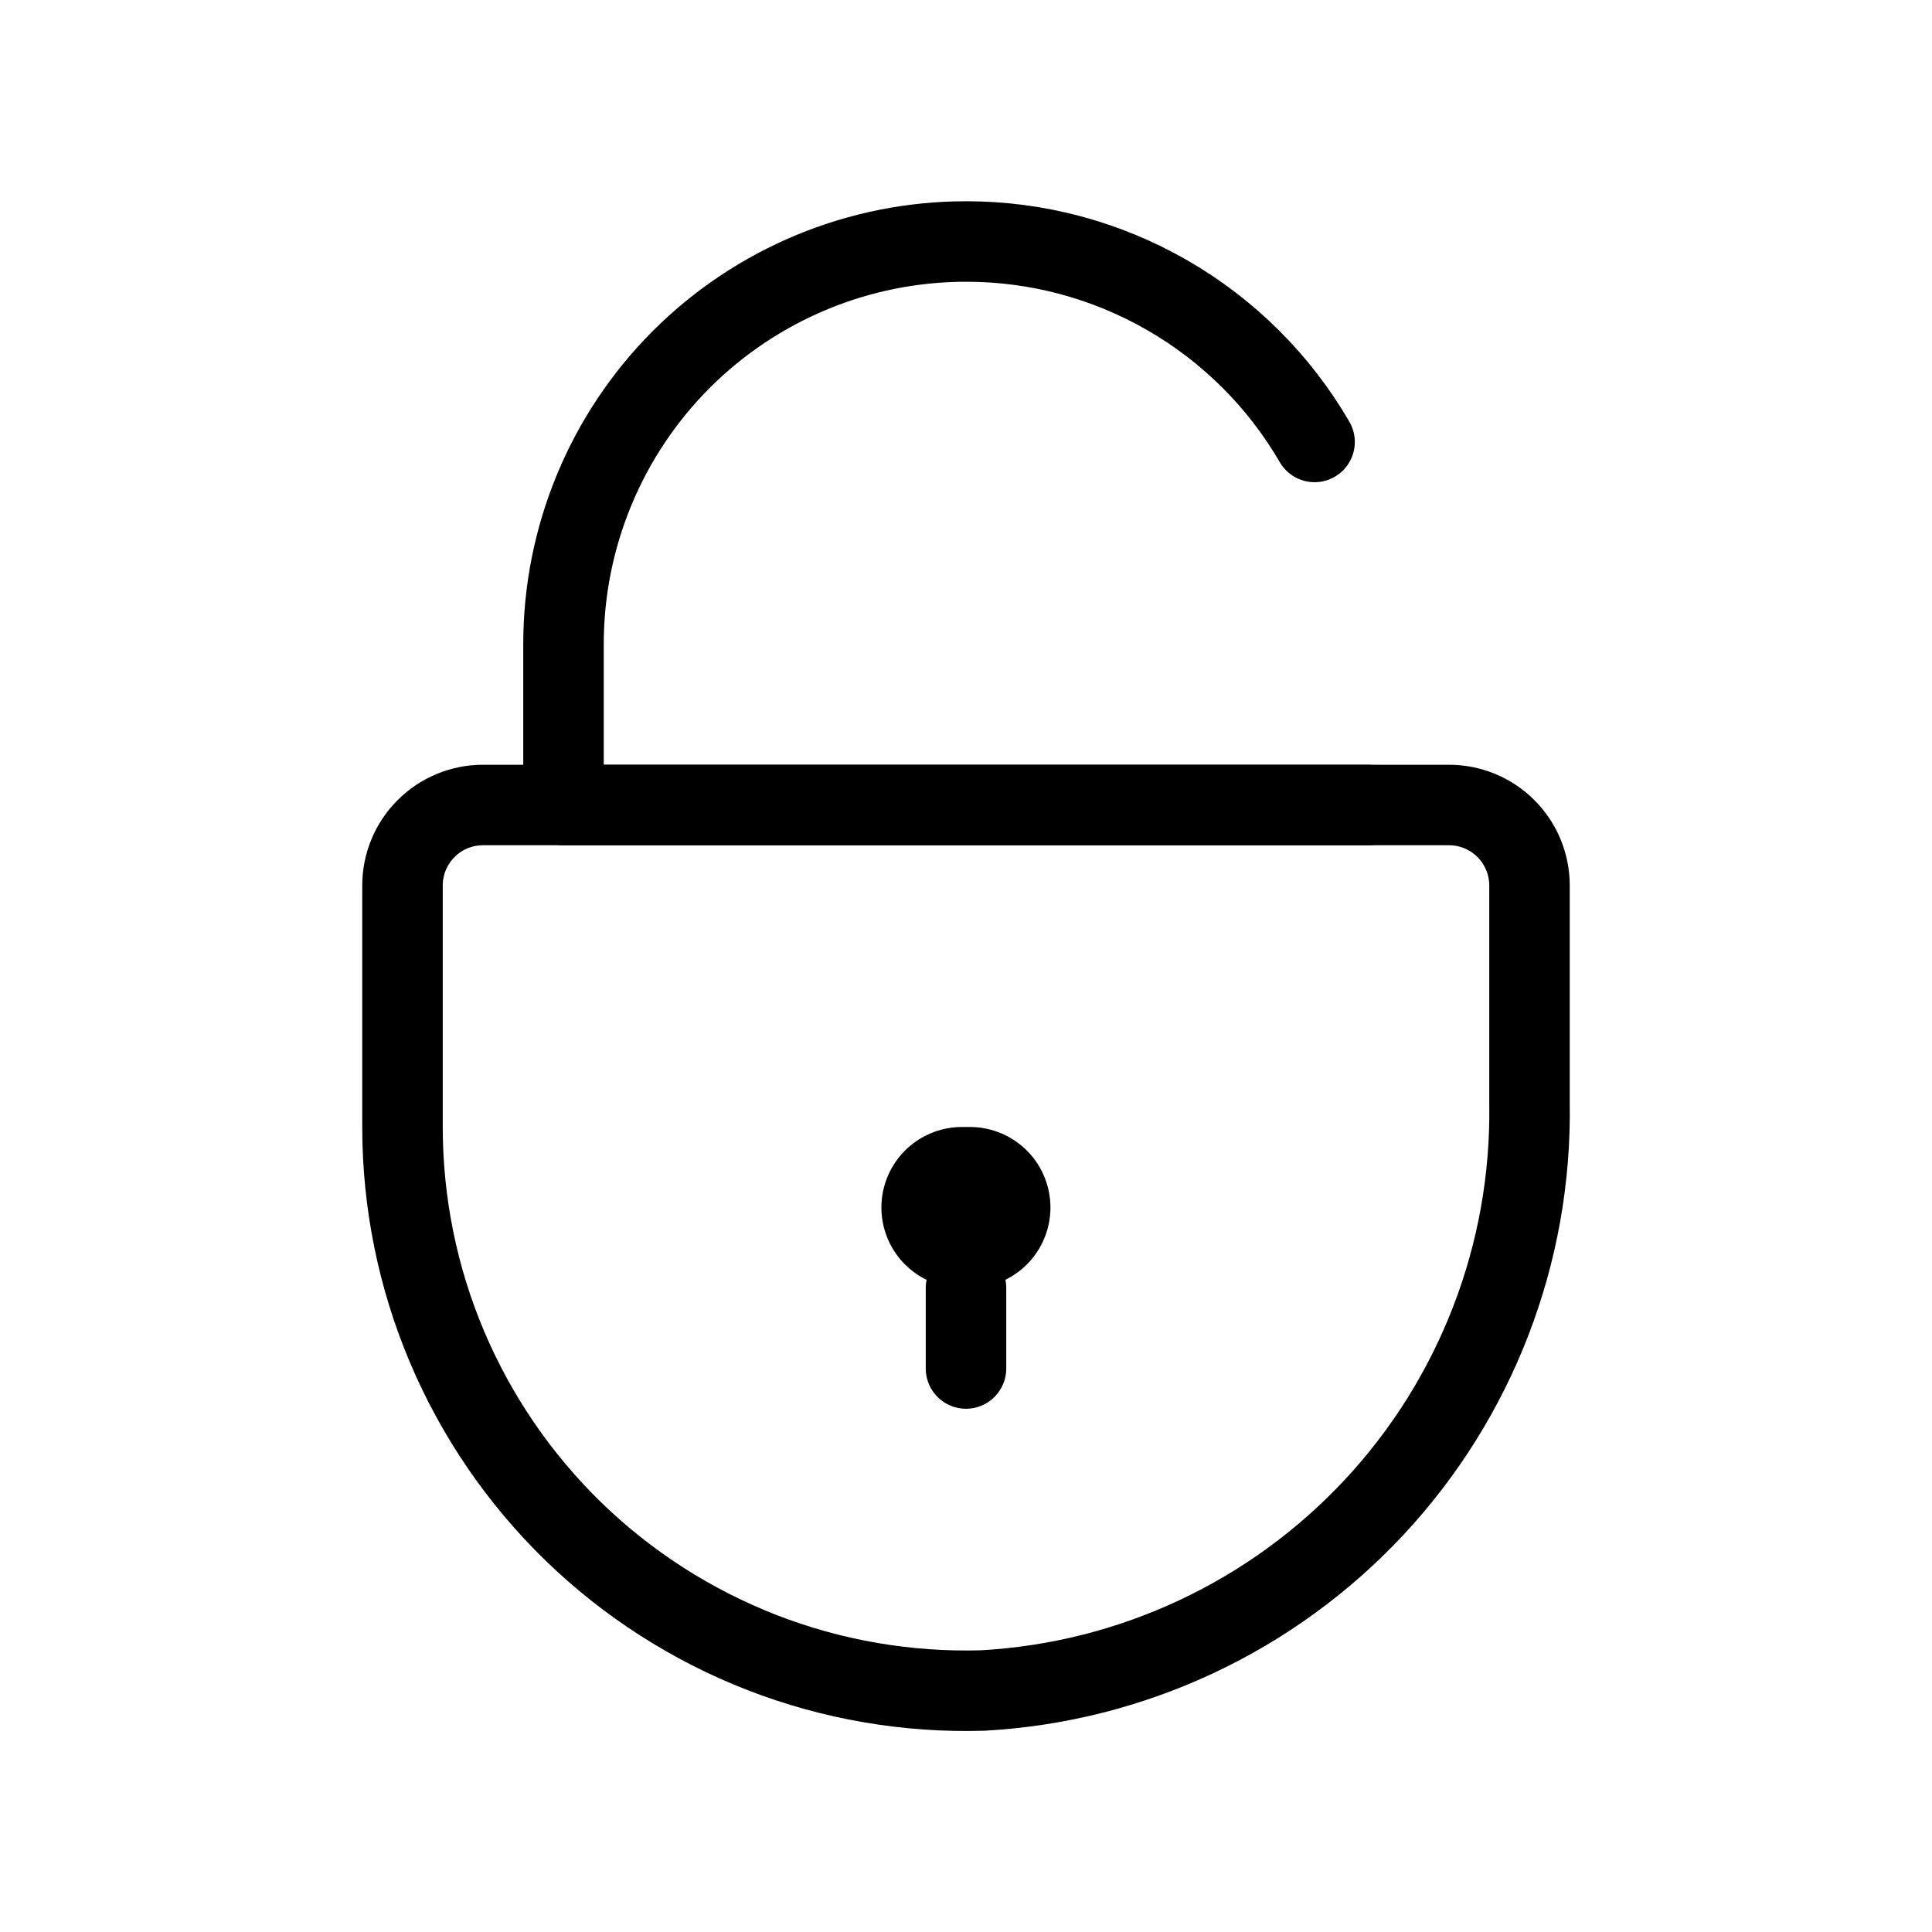
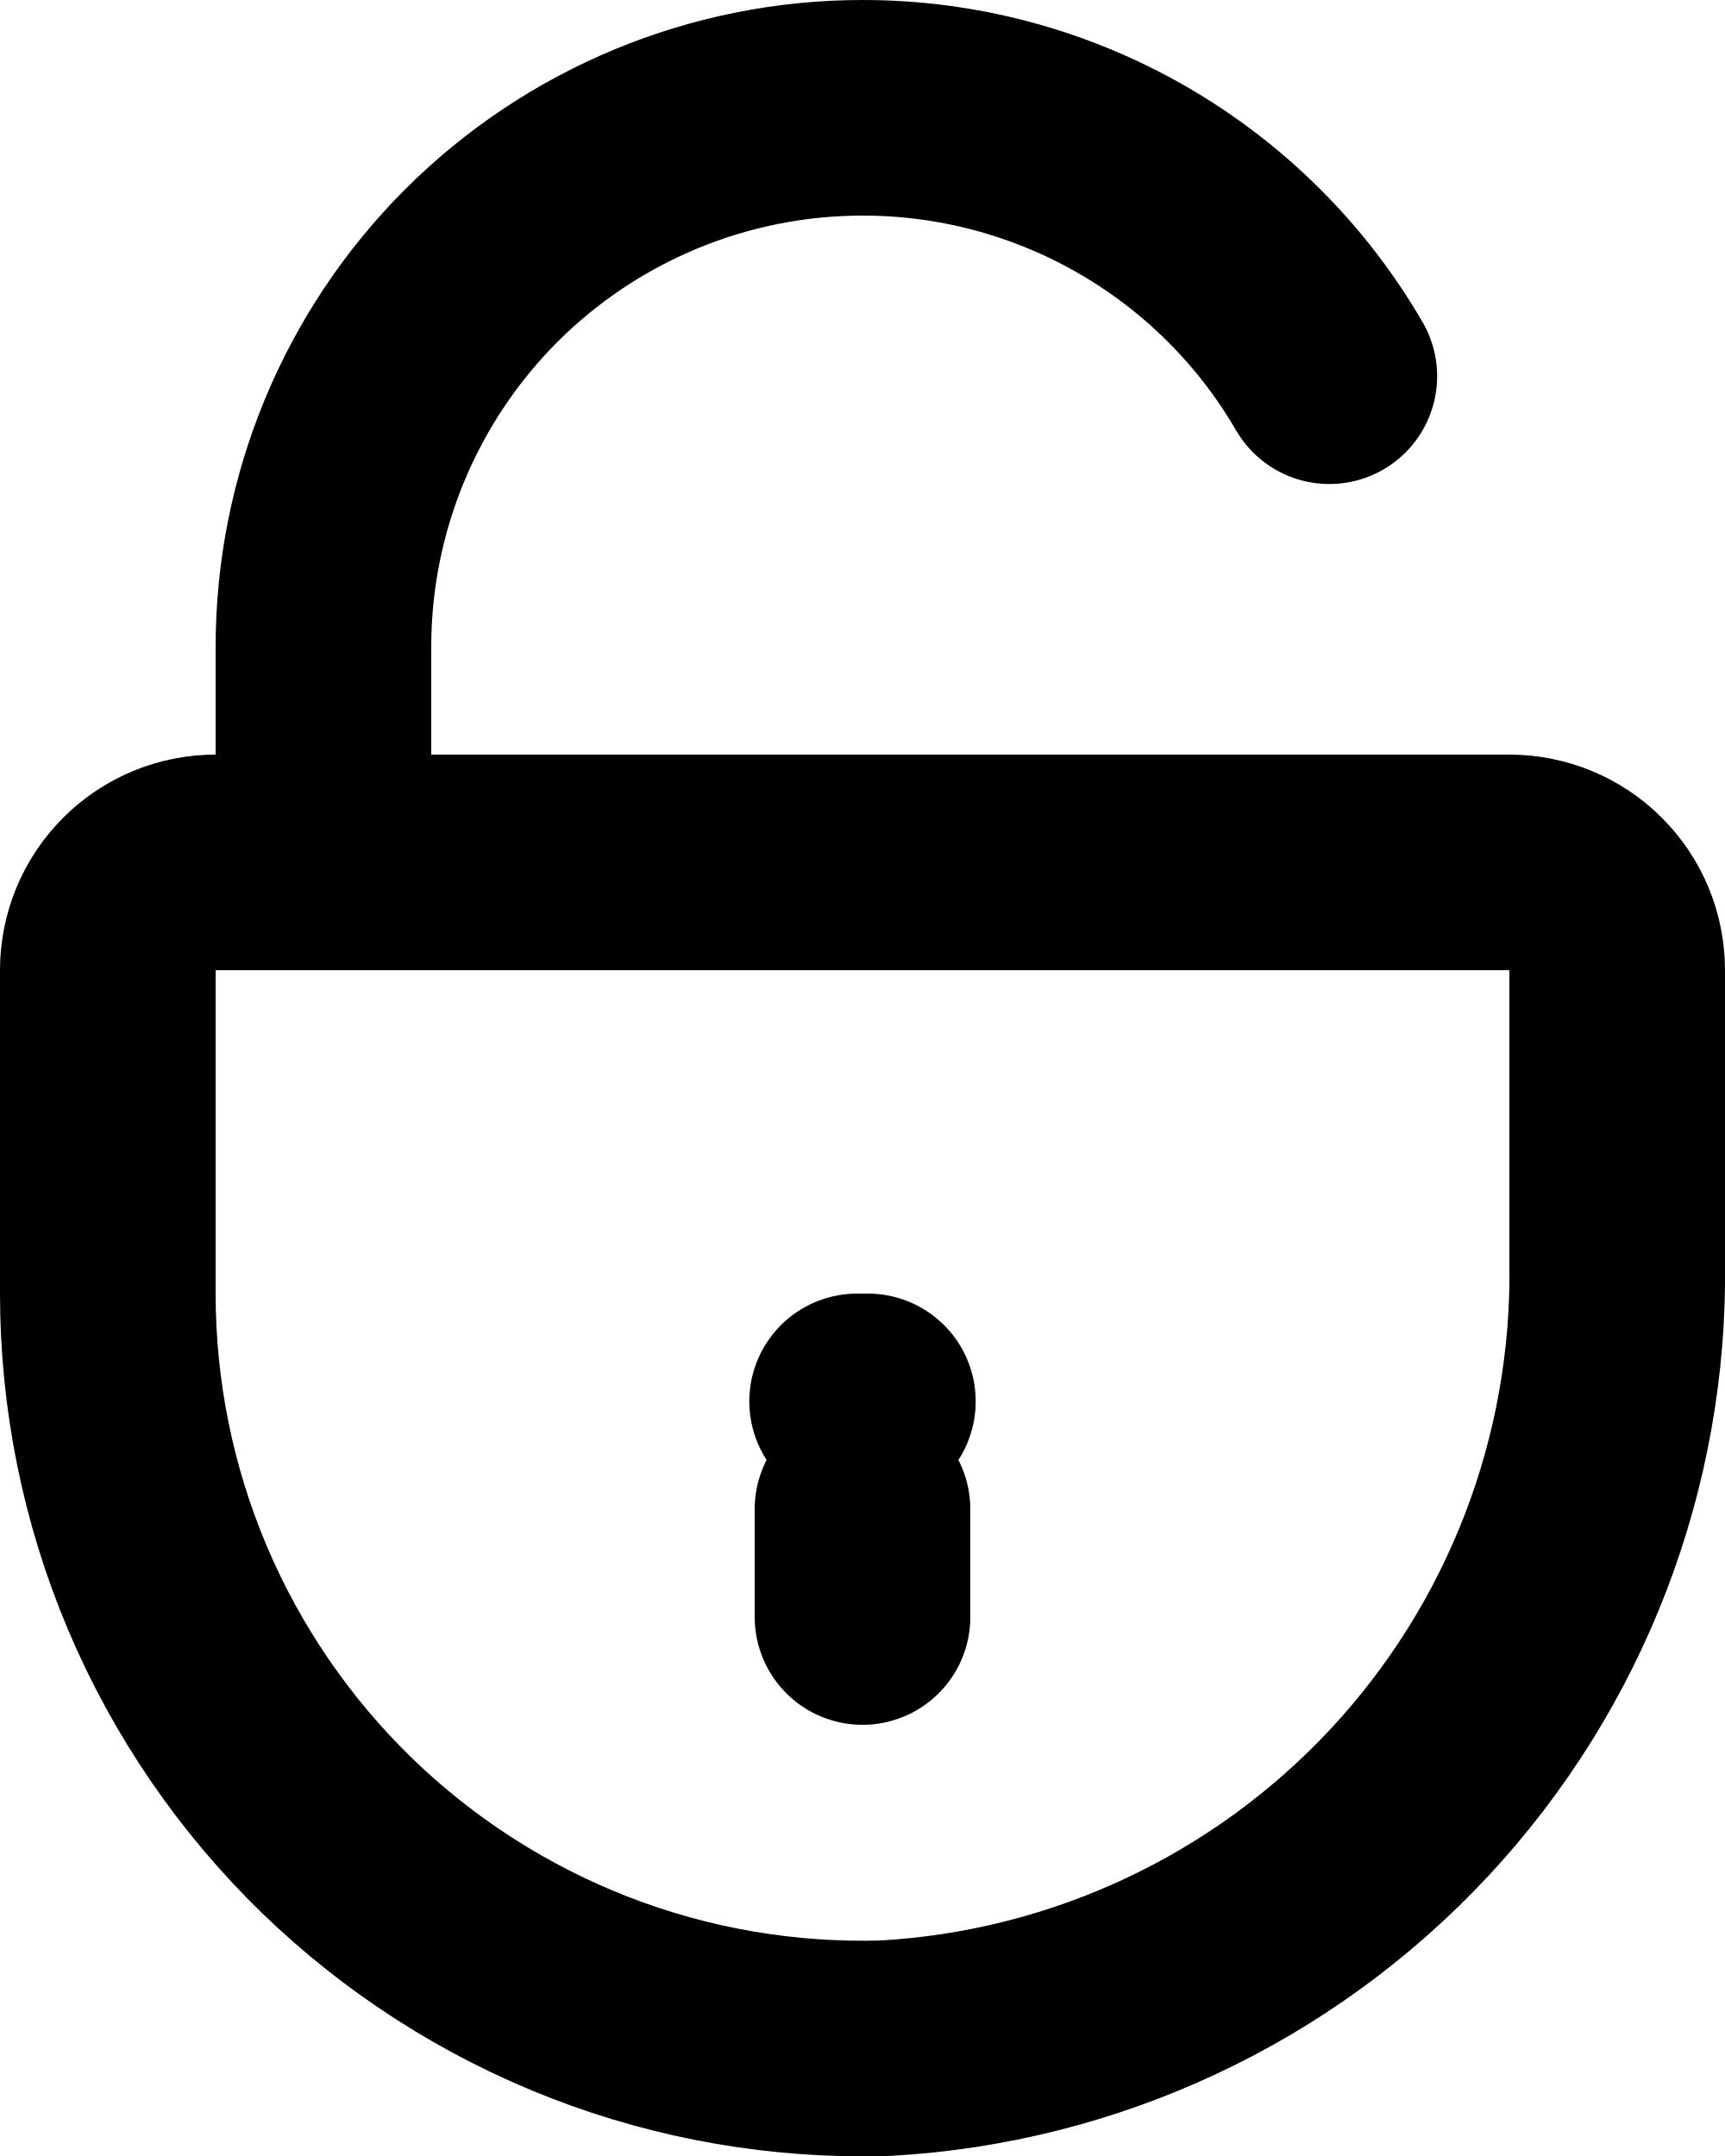
- <svg xmlns="http://www.w3.org/2000/svg" viewBox="0 0 24 24" fill="none">
-   <g clip-path="url(#clip0_4492_483)">
-     <path d="M17 10H7V8C7 6.674 7.527 5.402 8.464 4.464C9.402 3.527 10.674 3 12 3V3C12.877 2.999 13.738 3.229 14.498 3.666C15.258 4.103 15.89 4.732 16.33 5.49" stroke="currentColor" stroke-linecap="round" stroke-linejoin="round" />
-     <path d="M12 17V16M19 11V13.71C19.029 15.567 18.338 17.363 17.072 18.722C15.806 20.08 14.064 20.897 12.21 21C11.273 21.028 10.34 20.868 9.467 20.529C8.593 20.189 7.796 19.678 7.124 19.026C6.452 18.373 5.917 17.591 5.552 16.728C5.187 15.865 5 14.937 5 14V11C5 10.735 5.105 10.48 5.293 10.293C5.48 10.105 5.735 10 6 10H18C18.265 10 18.52 10.105 18.707 10.293C18.895 10.48 19 10.735 19 11Z" stroke="currentColor" stroke-linecap="round" stroke-linejoin="round" />
-     <path d="M11.949 15H12.049" stroke="currentColor" stroke-width="2" stroke-linecap="round" stroke-linejoin="round" />
-   </g>
-   <defs>
-     <clipPath id="clip0_4492_483">
-       <rect width="24" height="24" fill="currentColor" />
-     </clipPath>
-   </defs>
+ <svg xmlns="http://www.w3.org/2000/svg" viewBox="0 0 16 20" fill="none">
+   <path d="M13 8H3V6C3 4.674 3.527 3.402 4.464 2.464C5.402 1.527 6.674 1 8 1C8.877 0.999 9.738 1.229 10.498 1.666C11.258 2.103 11.89 2.732 12.33 3.49M8 15V14M7.95 13H8.05M15 9V11.71C15.029 13.567 14.338 15.363 13.072 16.722C11.806 18.08 10.064 18.897 8.21 19C7.273 19.028 6.34 18.868 5.467 18.529C4.593 18.189 3.796 17.678 3.124 17.026C2.452 16.373 1.917 15.591 1.552 14.728C1.187 13.865 1 12.937 1 12V9C1 8.735 1.105 8.48 1.293 8.293C1.48 8.105 1.735 8 2 8H14C14.265 8 14.52 8.105 14.707 8.293C14.895 8.48 15 8.735 15 9Z" stroke="currentColor" stroke-width="2" stroke-linecap="round" stroke-linejoin="round" />
</svg>
